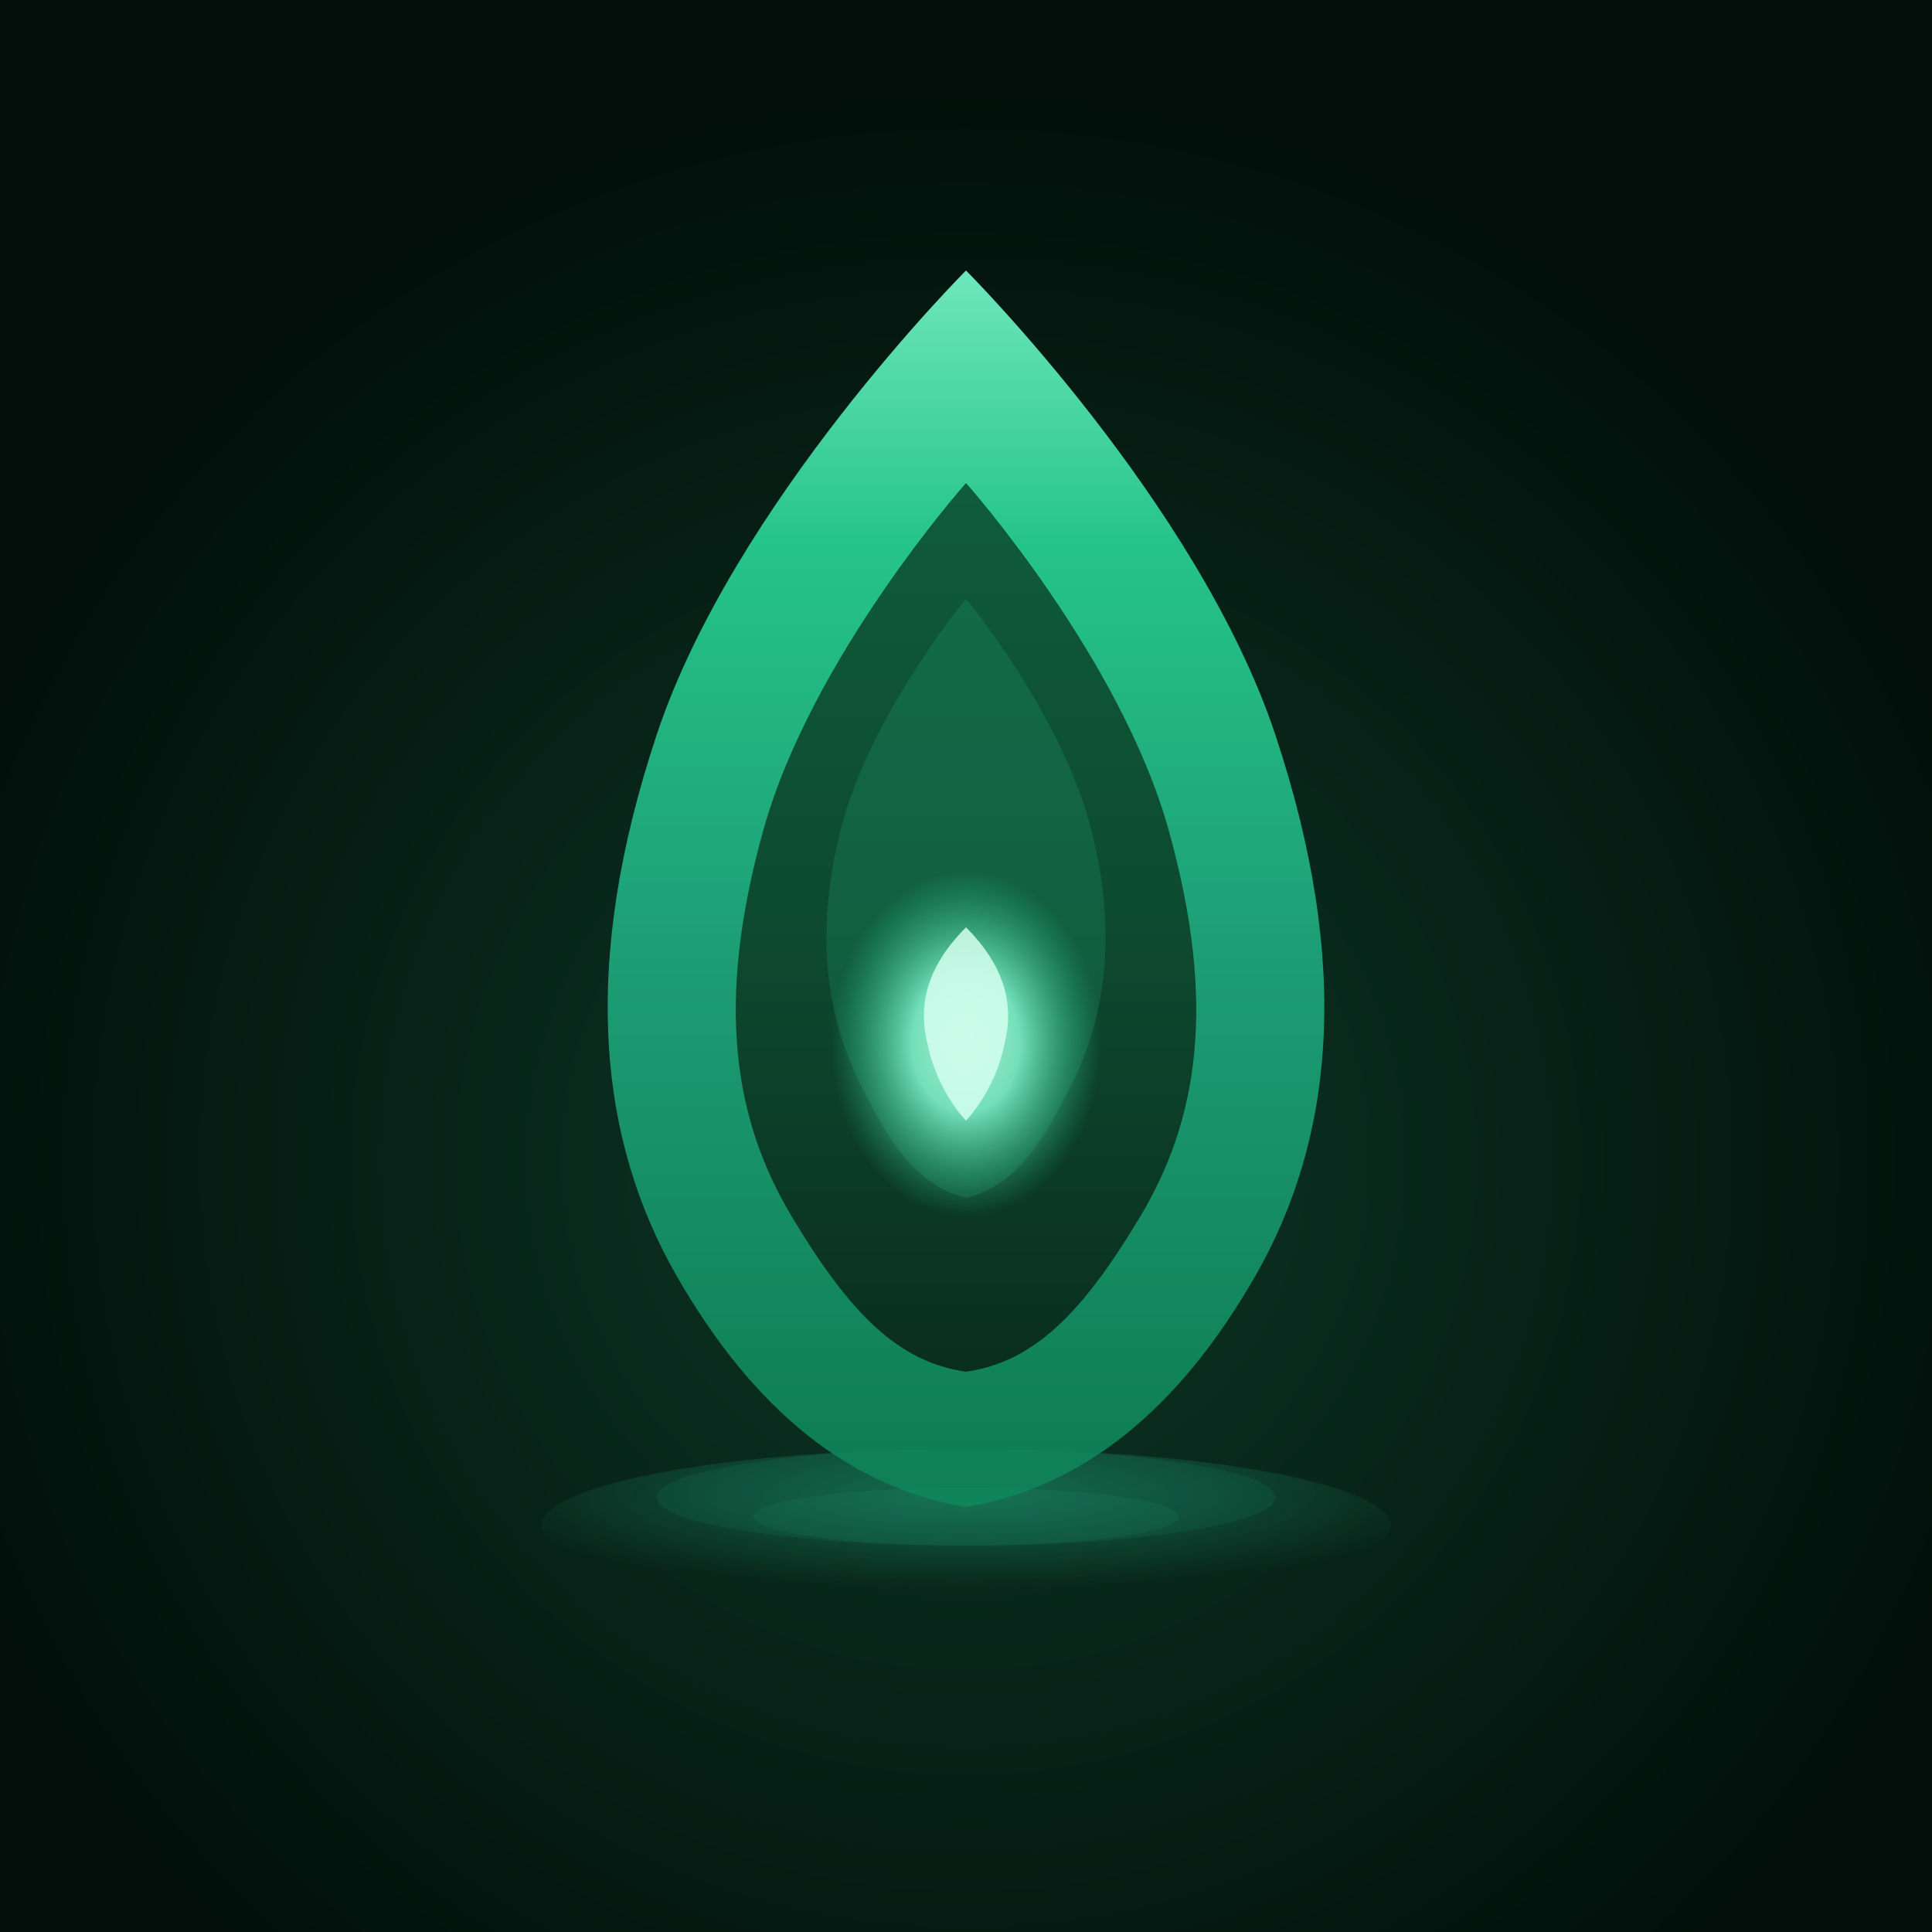
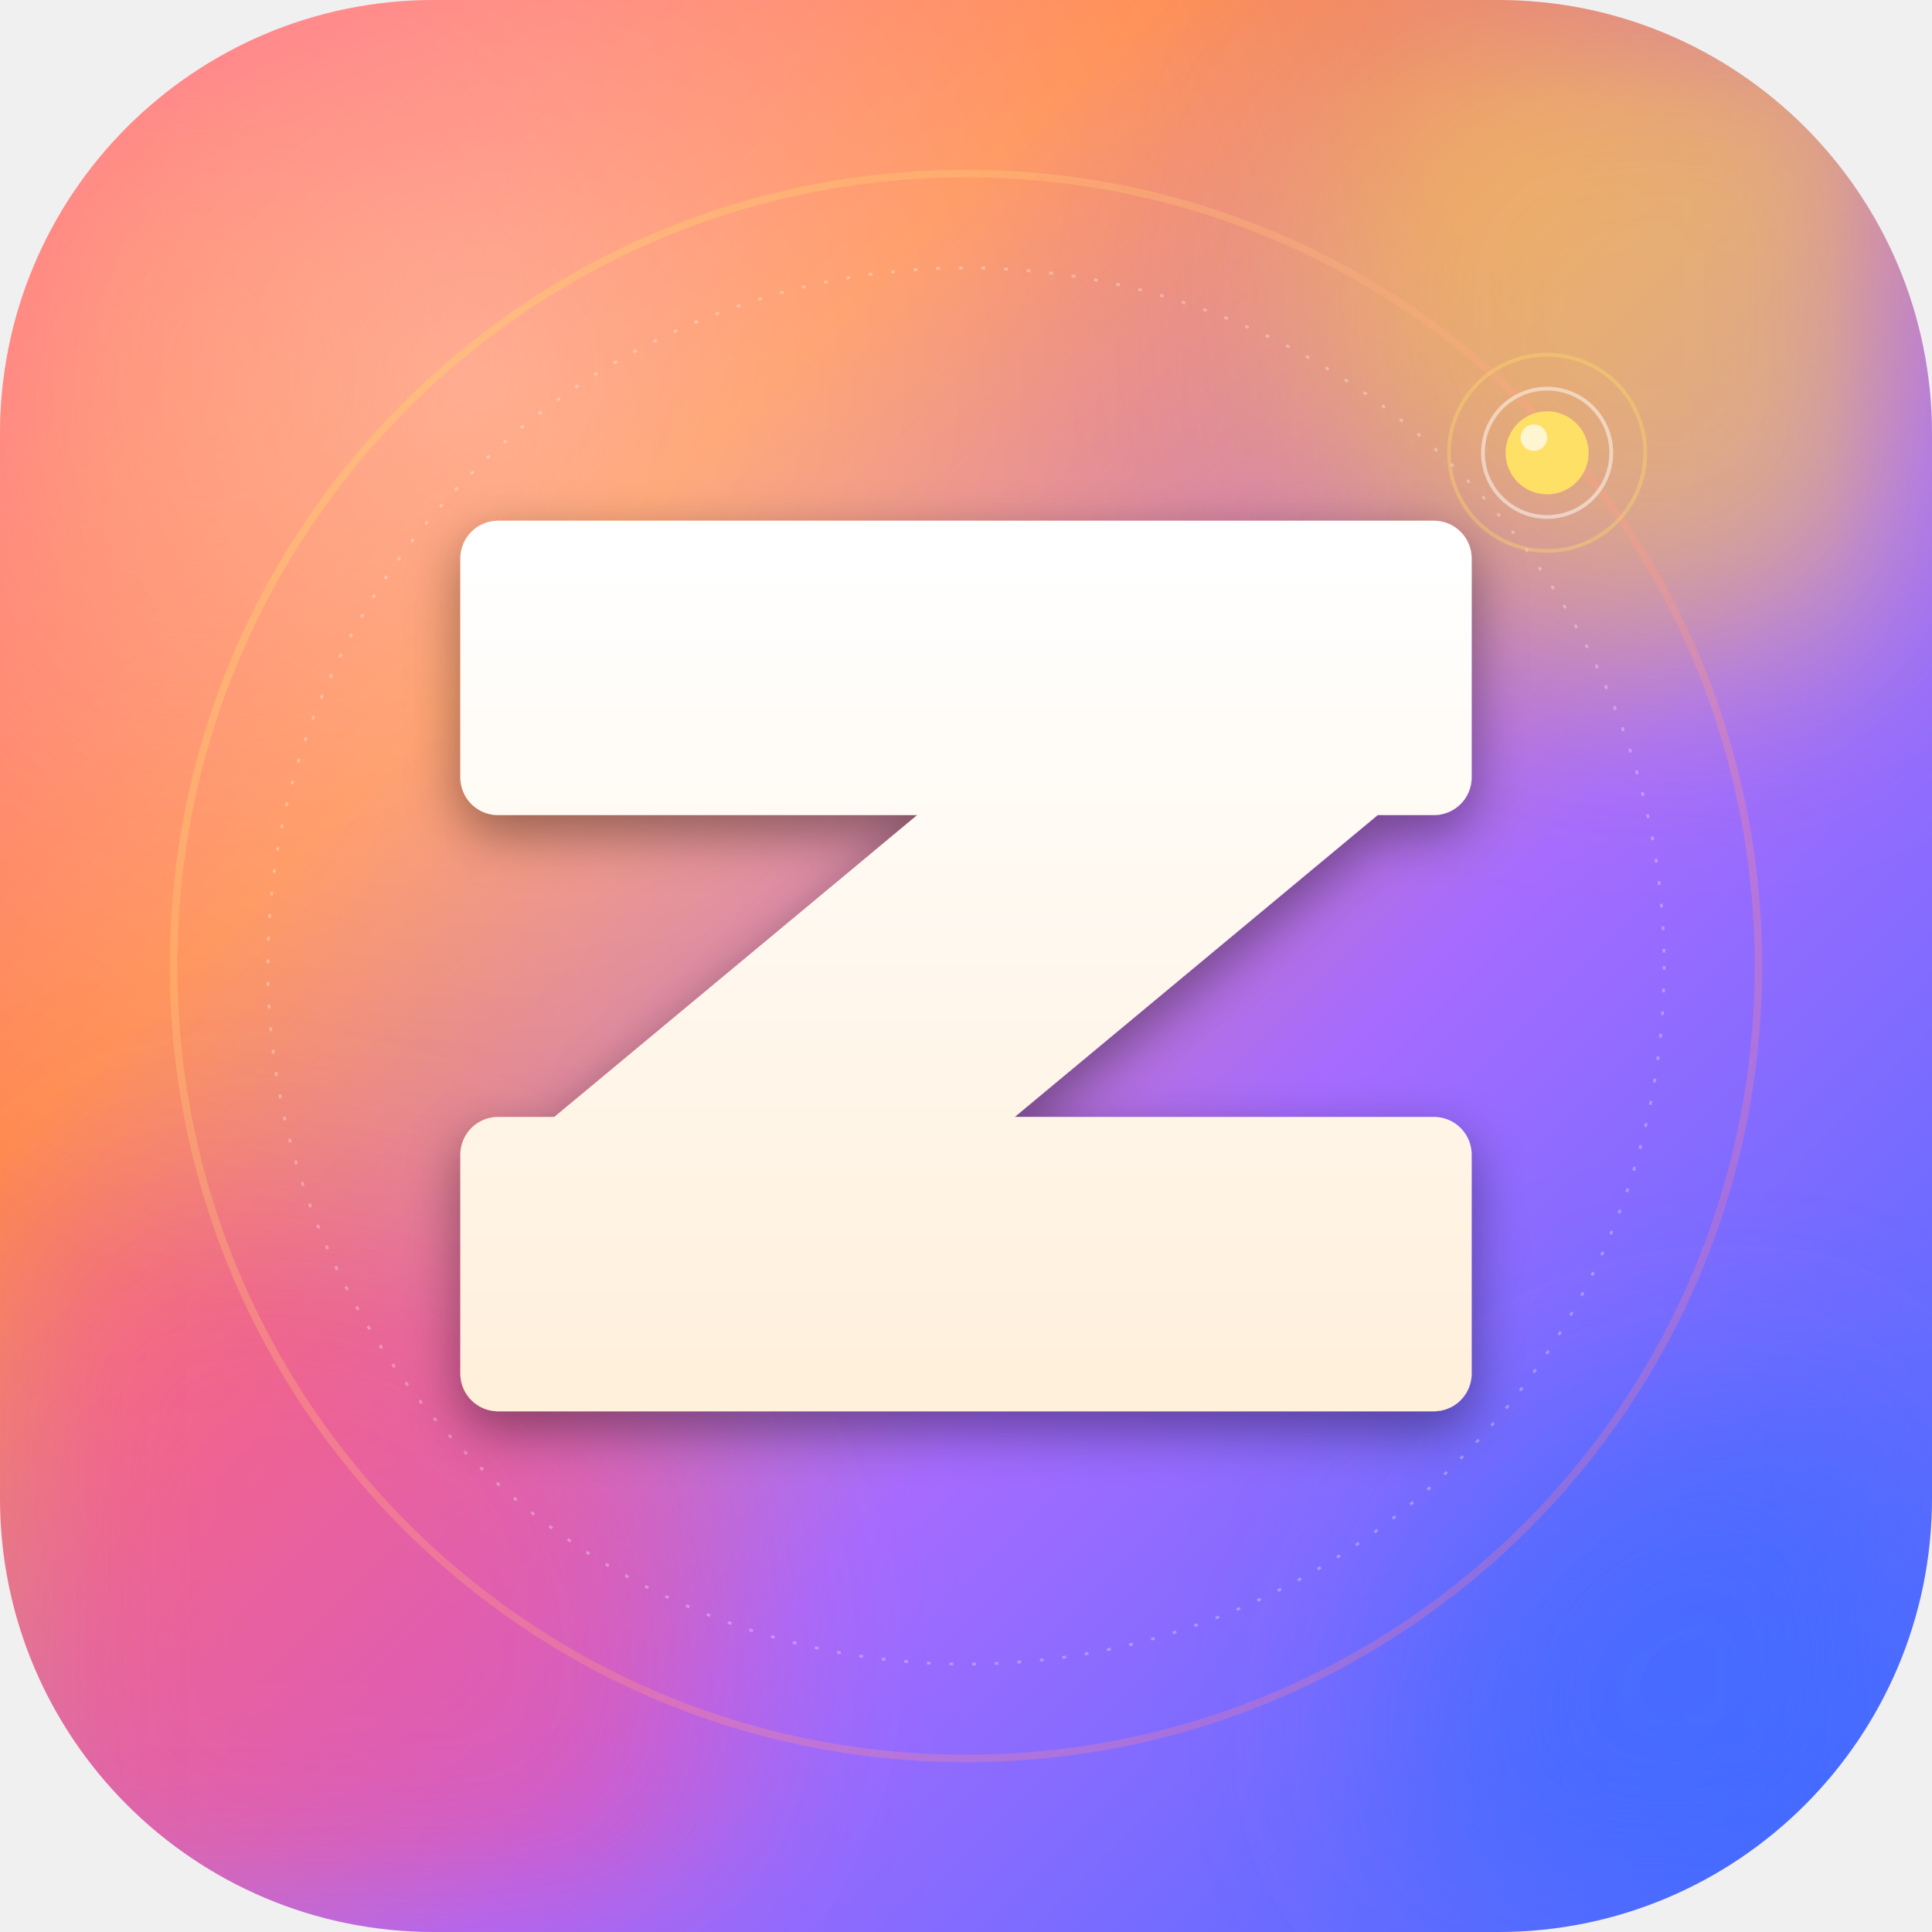
- <svg xmlns="http://www.w3.org/2000/svg" width="1024" height="1024" viewBox="0 0 200 200">
+ <svg xmlns="http://www.w3.org/2000/svg" width="1024" height="1024" viewBox="0 0 1024 1024">
  <defs>
-     <radialGradient id="bgGlow" cx="50%" cy="60%" r="55%">
-       <stop offset="0%" stop-color="#0D3828" />
-       <stop offset="100%" stop-color="#020F0A" />
+     <linearGradient id="bg" x1="0%" y1="0%" x2="100%" y2="100%">
+       <stop offset="0%" stop-color="#FF5E7E" />
+       <stop offset="30%" stop-color="#FF8A4C" />
+       <stop offset="62%" stop-color="#A66BFF" />
+       <stop offset="100%" stop-color="#3B6BFF" />
+     </linearGradient>
+     <radialGradient id="highlight" cx="25%" cy="20%" r="70%">
+       <stop offset="0%" stop-color="#FFFFFF" stop-opacity="0.35" />
+       <stop offset="70%" stop-color="#FFFFFF" stop-opacity="0" />
    </radialGradient>
-     <linearGradient id="flameGrad" x1="0.5" y1="1" x2="0.5" y2="0">
-       <stop offset="0%" stop-color="#0D7A52" />
-       <stop offset="45%" stop-color="#1D9E75" />
-       <stop offset="78%" stop-color="#25C48A" />
-       <stop offset="100%" stop-color="#6EE7BC" />
+     <linearGradient id="zFill" x1="0%" y1="0%" x2="0%" y2="100%">
+       <stop offset="0%" stop-color="#FFFFFF" />
+       <stop offset="100%" stop-color="#FFF0DC" />
    </linearGradient>
-     <linearGradient id="innerGrad" x1="0.5" y1="1" x2="0.5" y2="0">
-       <stop offset="0%" stop-color="#0A2E1E" />
-       <stop offset="50%" stop-color="#0D4A30" />
-       <stop offset="100%" stop-color="#0F5C3A" />
+     <linearGradient id="ringGrad" x1="0%" y1="0%" x2="100%" y2="100%">
+       <stop offset="0%" stop-color="#FFE066" stop-opacity="0.85" />
+       <stop offset="100%" stop-color="#FF6B9D" stop-opacity="0.45" />
    </linearGradient>
-     <radialGradient id="coreGlow" cx="50%" cy="50%" r="50%">
-       <stop offset="0%" stop-color="#B8FDE0" />
-       <stop offset="40%" stop-color="#7EEDC8" />
-       <stop offset="100%" stop-color="#25C48A" stop-opacity="0" />
-     </radialGradient>
-     <radialGradient id="baseGlow" cx="50%" cy="30%" r="60%">
-       <stop offset="0%" stop-color="#1D9E75" stop-opacity="0.5" />
-       <stop offset="100%" stop-color="#1D9E75" stop-opacity="0" />
-     </radialGradient>
+     <filter id="softShadow" x="-20%" y="-20%" width="140%" height="140%">
+       <feGaussianBlur in="SourceAlpha" stdDeviation="14" />
+       <feOffset dx="0" dy="10" />
+       <feComponentTransfer>
+         <feFuncA type="linear" slope="0.4" />
+       </feComponentTransfer>
+       <feMerge>
+         <feMergeNode />
+         <feMergeNode in="SourceGraphic" />
+       </feMerge>
+     </filter>
+     <filter id="orbBlur" x="-50%" y="-50%" width="200%" height="200%">
+       <feGaussianBlur stdDeviation="55" />
+     </filter>
+     <clipPath id="squircle">
+       <rect x="0" y="0" width="1024" height="1024" rx="230" ry="230" />
+     </clipPath>
  </defs>
-   <rect width="200" height="200" fill="url(#bgGlow)" />
-   <ellipse cx="100" cy="158" rx="44" ry="8" fill="url(#baseGlow)" />
-   <path d="M100 28 C100 28, 124 52, 132 76 C140 100, 138 118, 130 132 C122 146, 112 154, 100 156 C88 154, 78 146, 70 132 C62 118, 60 100, 68 76 C76 52, 100 28, 100 28Z" fill="url(#flameGrad)" />
-   <path d="M100 50 C100 50, 116 68, 121 86 C126 104, 124 116, 118 126 C112 136, 107 141, 100 142 C93 141, 88 136, 82 126 C76 116, 74 104, 79 86 C84 68, 100 50, 100 50Z" fill="url(#innerGrad)" />
-   <path d="M100 62 C100 62, 110 74, 113 86 C116 98, 114 107, 110 114 C107 120, 104 123, 100 124 C96 123, 93 120, 90 114 C86 107, 84 98, 87 86 C90 74, 100 62, 100 62Z" fill="#25C48A" opacity="0.18" />
-   <ellipse cx="100" cy="108" rx="14" ry="18" fill="url(#coreGlow)" opacity="0.9" />
-   <path d="M100 96 C96 100, 95 104, 96 108 C97 113, 100 116, 100 116 C100 116, 103 113, 104 108 C105 104, 104 100, 100 96Z" fill="#D4FFF0" opacity="0.85" />
-   <ellipse cx="100" cy="155" rx="32" ry="5" fill="#1D9E75" opacity="0.12" />
-   <ellipse cx="100" cy="157" rx="22" ry="3" fill="#25C48A" opacity="0.08" />
+   <g clip-path="url(#squircle)">
+     <rect width="1024" height="1024" fill="url(#bg)" />
+     <circle cx="880" cy="160" r="190" fill="#FFD93D" opacity="0.55" filter="url(#orbBlur)" />
+     <circle cx="140" cy="880" r="240" fill="#FF4D8F" opacity="0.55" filter="url(#orbBlur)" />
+     <circle cx="920" cy="920" r="180" fill="#3B6BFF" opacity="0.65" filter="url(#orbBlur)" />
+     <circle cx="100" cy="200" r="140" fill="#FF8A4C" opacity="0.45" filter="url(#orbBlur)" />
+     <rect width="1024" height="1024" fill="url(#highlight)" />
+     <circle cx="512" cy="512" r="420" fill="none" stroke="url(#ringGrad)" stroke-width="4" opacity="0.55" />
+     <circle cx="512" cy="512" r="370" fill="none" stroke="#FFFFFF" stroke-width="1.5" opacity="0.3" stroke-dasharray="2 10" />
+     <path d="M 760 412 L 760 296 L 264 296 L 264 412 L 541.54 412 L 301.04 612 L 264 612 L 264 728 L 760 728 L 760 612 L 482.46 612 L 722.96 412 Z" fill="url(#zFill)" stroke="url(#zFill)" stroke-width="40" stroke-linejoin="round" stroke-linecap="round" filter="url(#softShadow)" />
+     <circle cx="820" cy="240" r="52" fill="none" stroke="#FFE066" stroke-width="2" opacity="0.35" />
+     <circle cx="820" cy="240" r="34" fill="none" stroke="#FFFFFF" stroke-width="2" opacity="0.5" />
+     <circle cx="820" cy="240" r="22" fill="#FFE066" />
+     <circle cx="813" cy="232" r="7" fill="#FFFFFF" opacity="0.7" />
+   </g>
</svg>
